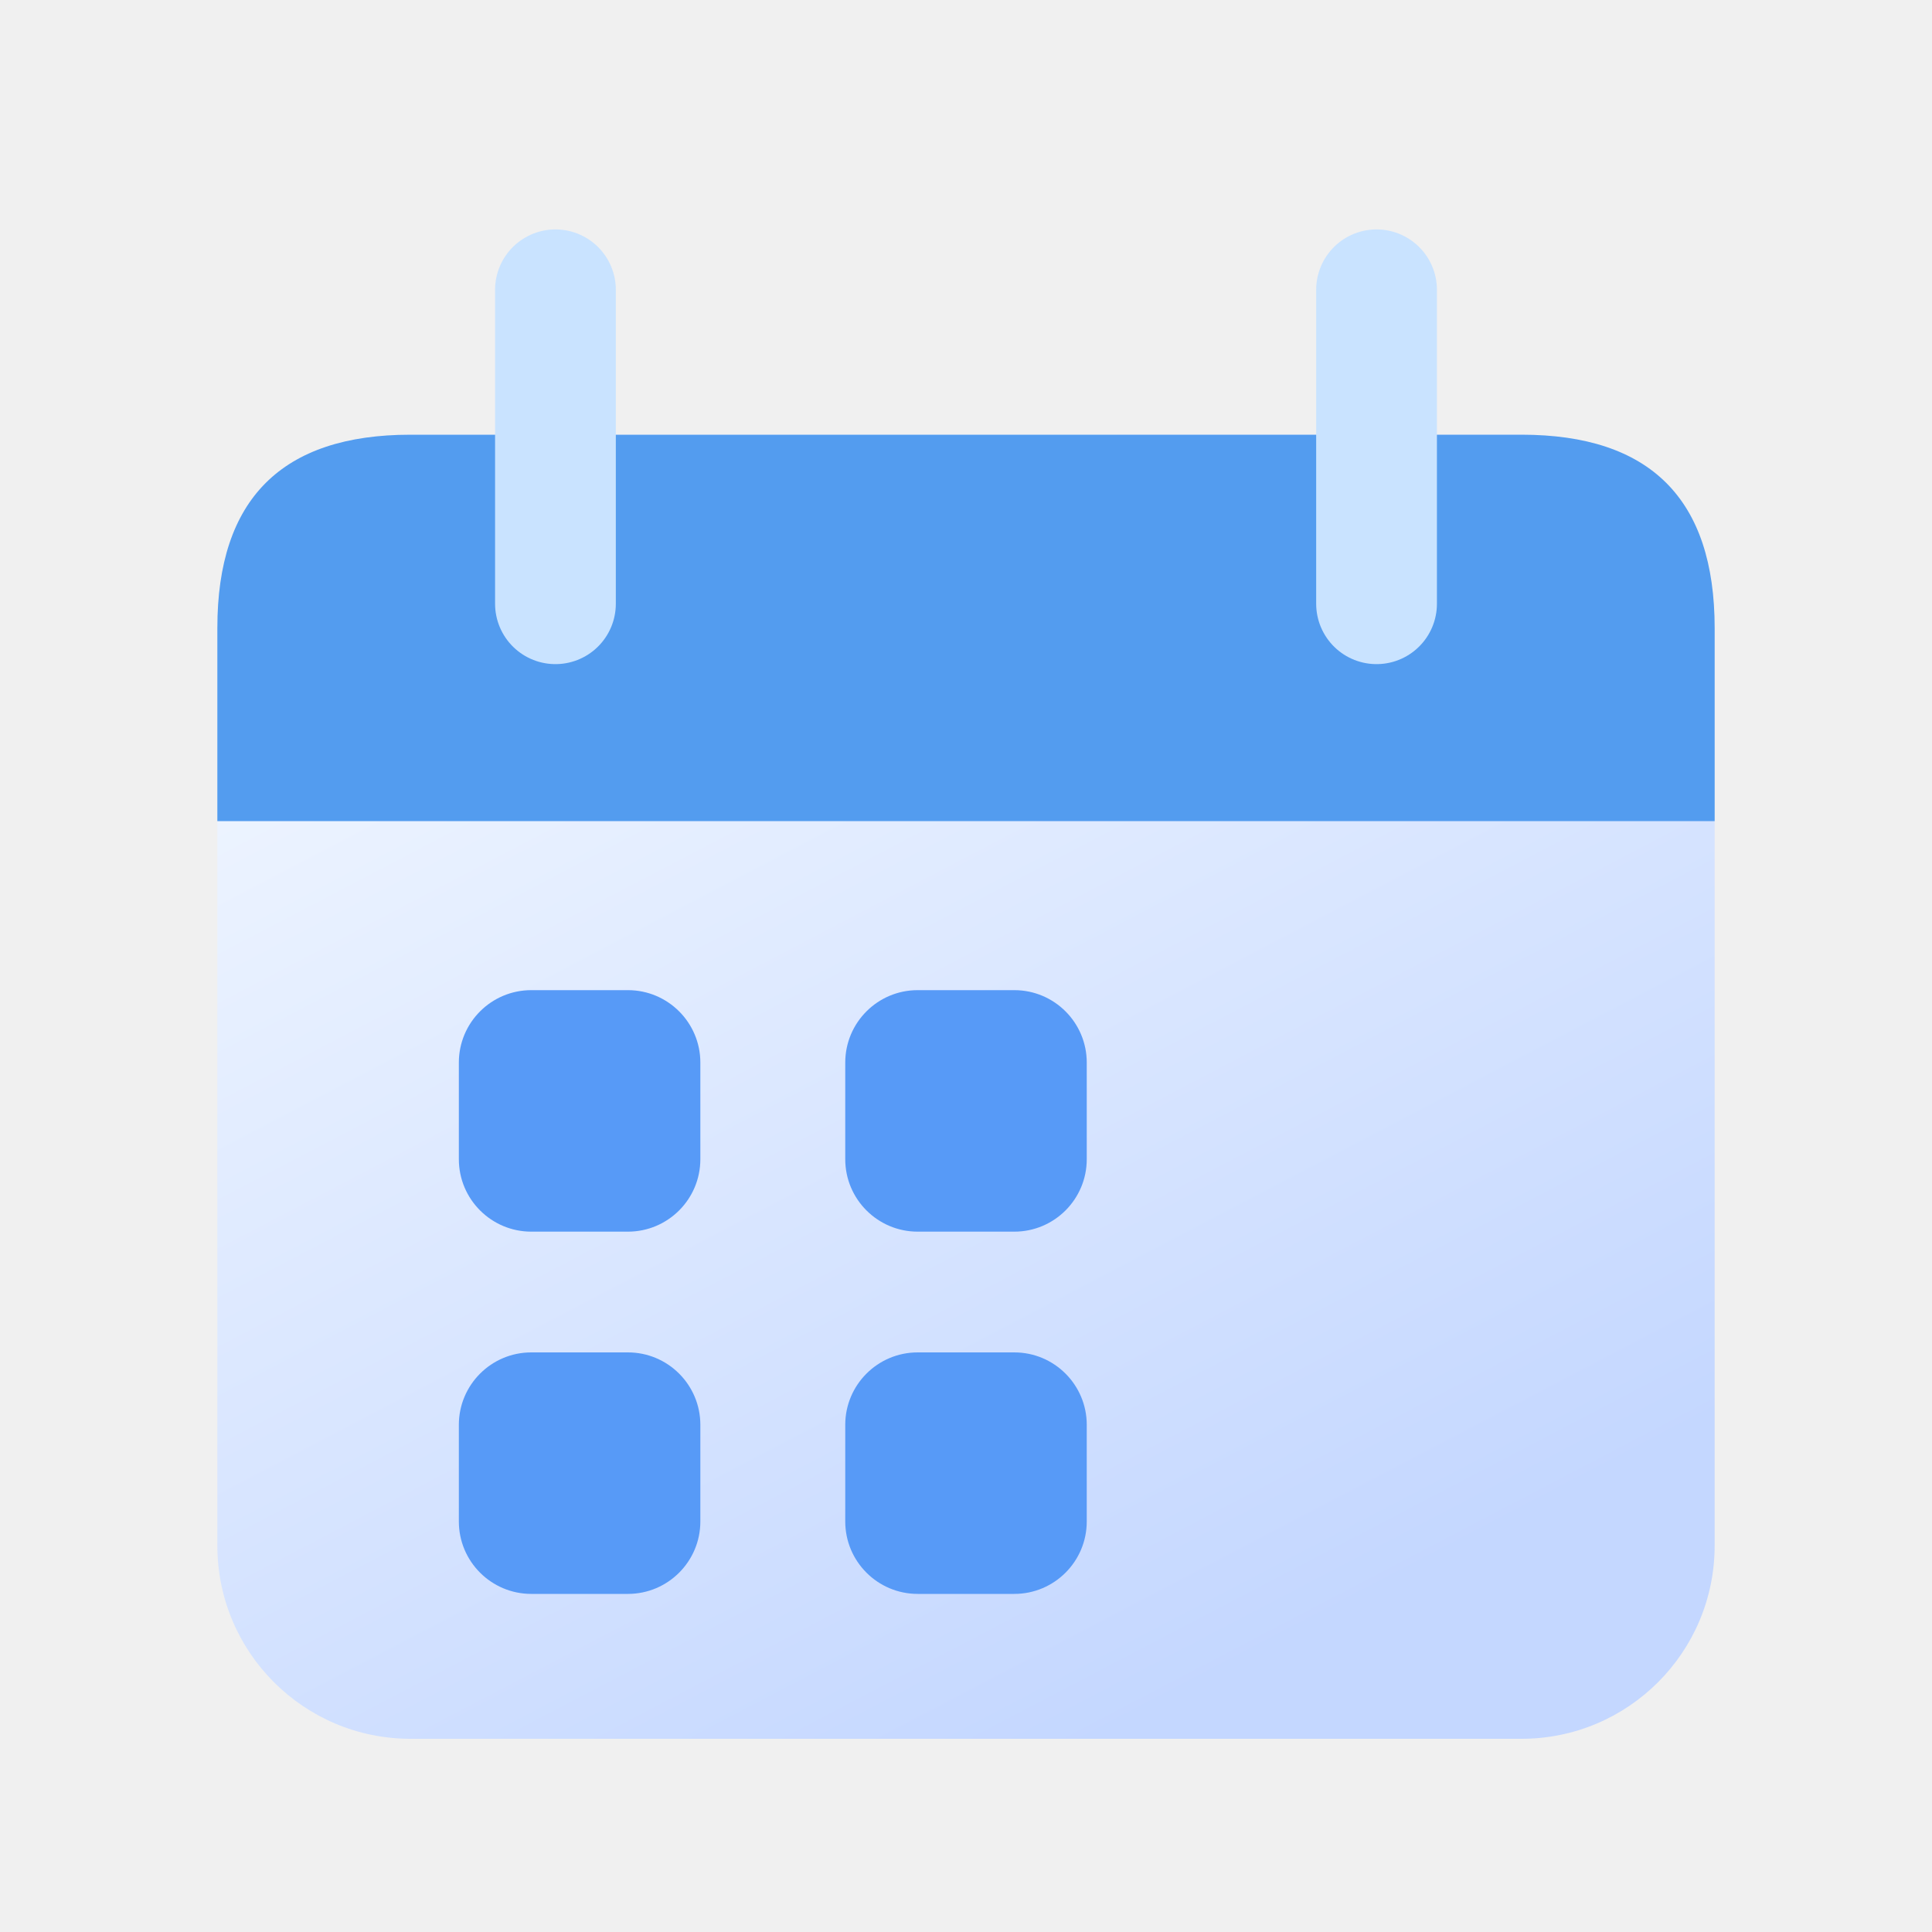
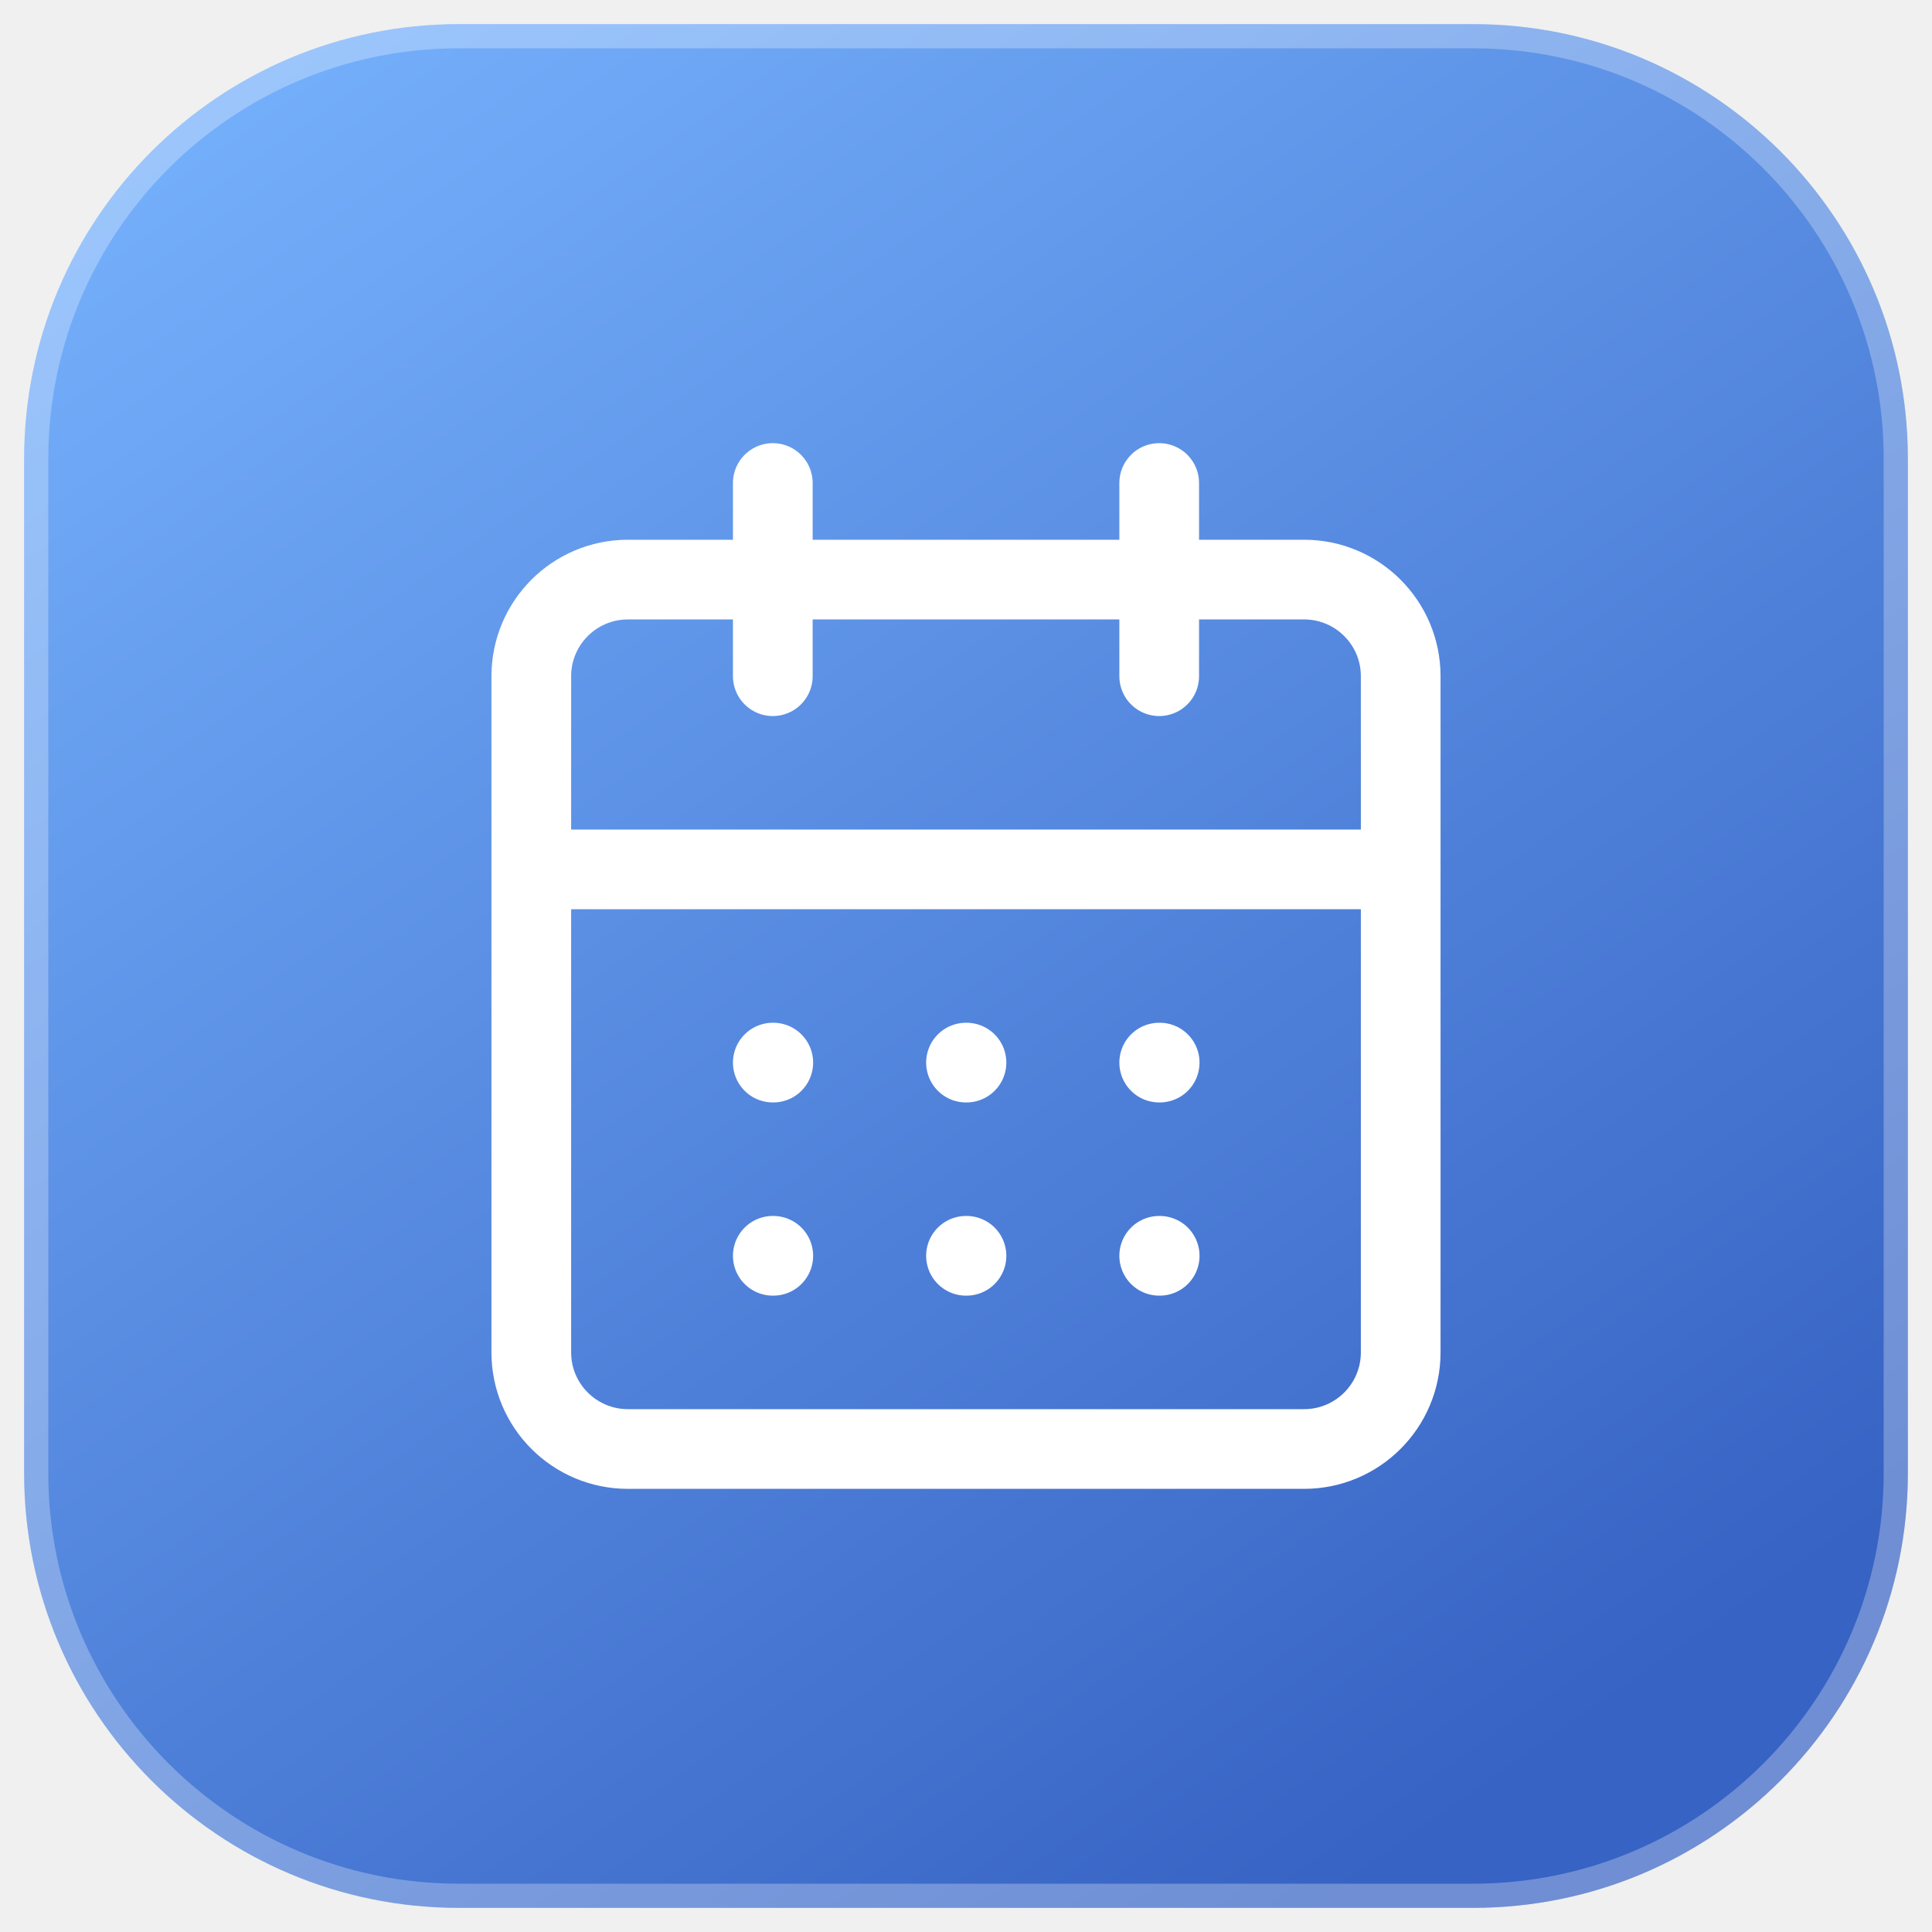
<svg xmlns="http://www.w3.org/2000/svg" viewBox="0 0 80 80">
  <defs>
-     <linearGradient id="g" x2=".6" y2="1">
-       <stop stop-color="#f7fbff" />
-       <stop offset="1" stop-color="#c4d7ff" />
+     <linearGradient id="g" x2="0.7" y2="1">
+       <stop stop-color="#79b5ff" />
+       <stop offset="1" stop-color="#3763c4" />
    </linearGradient>
  </defs>
-   <rect x="9" y="18" width="62" height="54" rx="8" fill="url(#g)" />
-   <path d="M9 26q0-8 8-8h46q8 0 8 8v8H9" fill="#539cef" />
-   <path d="M23 12v13m34-13v13" stroke="#c9e3ff" stroke-width="5" stroke-linecap="round" />
-   <g fill="#579af7">
-     <rect x="19" y="41" width="10" height="10" rx="3" />
-     <rect x="35" y="41" width="10" height="10" rx="3" />
-     <rect x="19" y="56" width="10" height="10" rx="3" />
-     <rect x="35" y="56" width="10" height="10" rx="3" />
+   <rect x="1" y="1" width="78" height="78" rx="18" fill="url(#g)" />
+   <rect x="1.5" y="1.5" width="77" height="77" rx="17.5" fill="none" stroke="#fff" stroke-opacity=".28" />
+   <g transform="translate(16 16) scale(2)" fill="none" color="#fff" stroke="currentColor" stroke-width="1.65" stroke-linecap="round" stroke-linejoin="round">
+     <path d="M8 2v4" />
+     <path d="M16 2v4" />
+     <rect width="18" height="18" x="3" y="4" rx="2" />
+     <path d="M3 10h18" />
+     <path d="M8 14h.01" />
+     <path d="M12 14h.01" />
+     <path d="M16 14h.01" />
+     <path d="M8 18h.01" />
+     <path d="M12 18h.01" />
+     <path d="M16 18h.01" />
  </g>
</svg>
